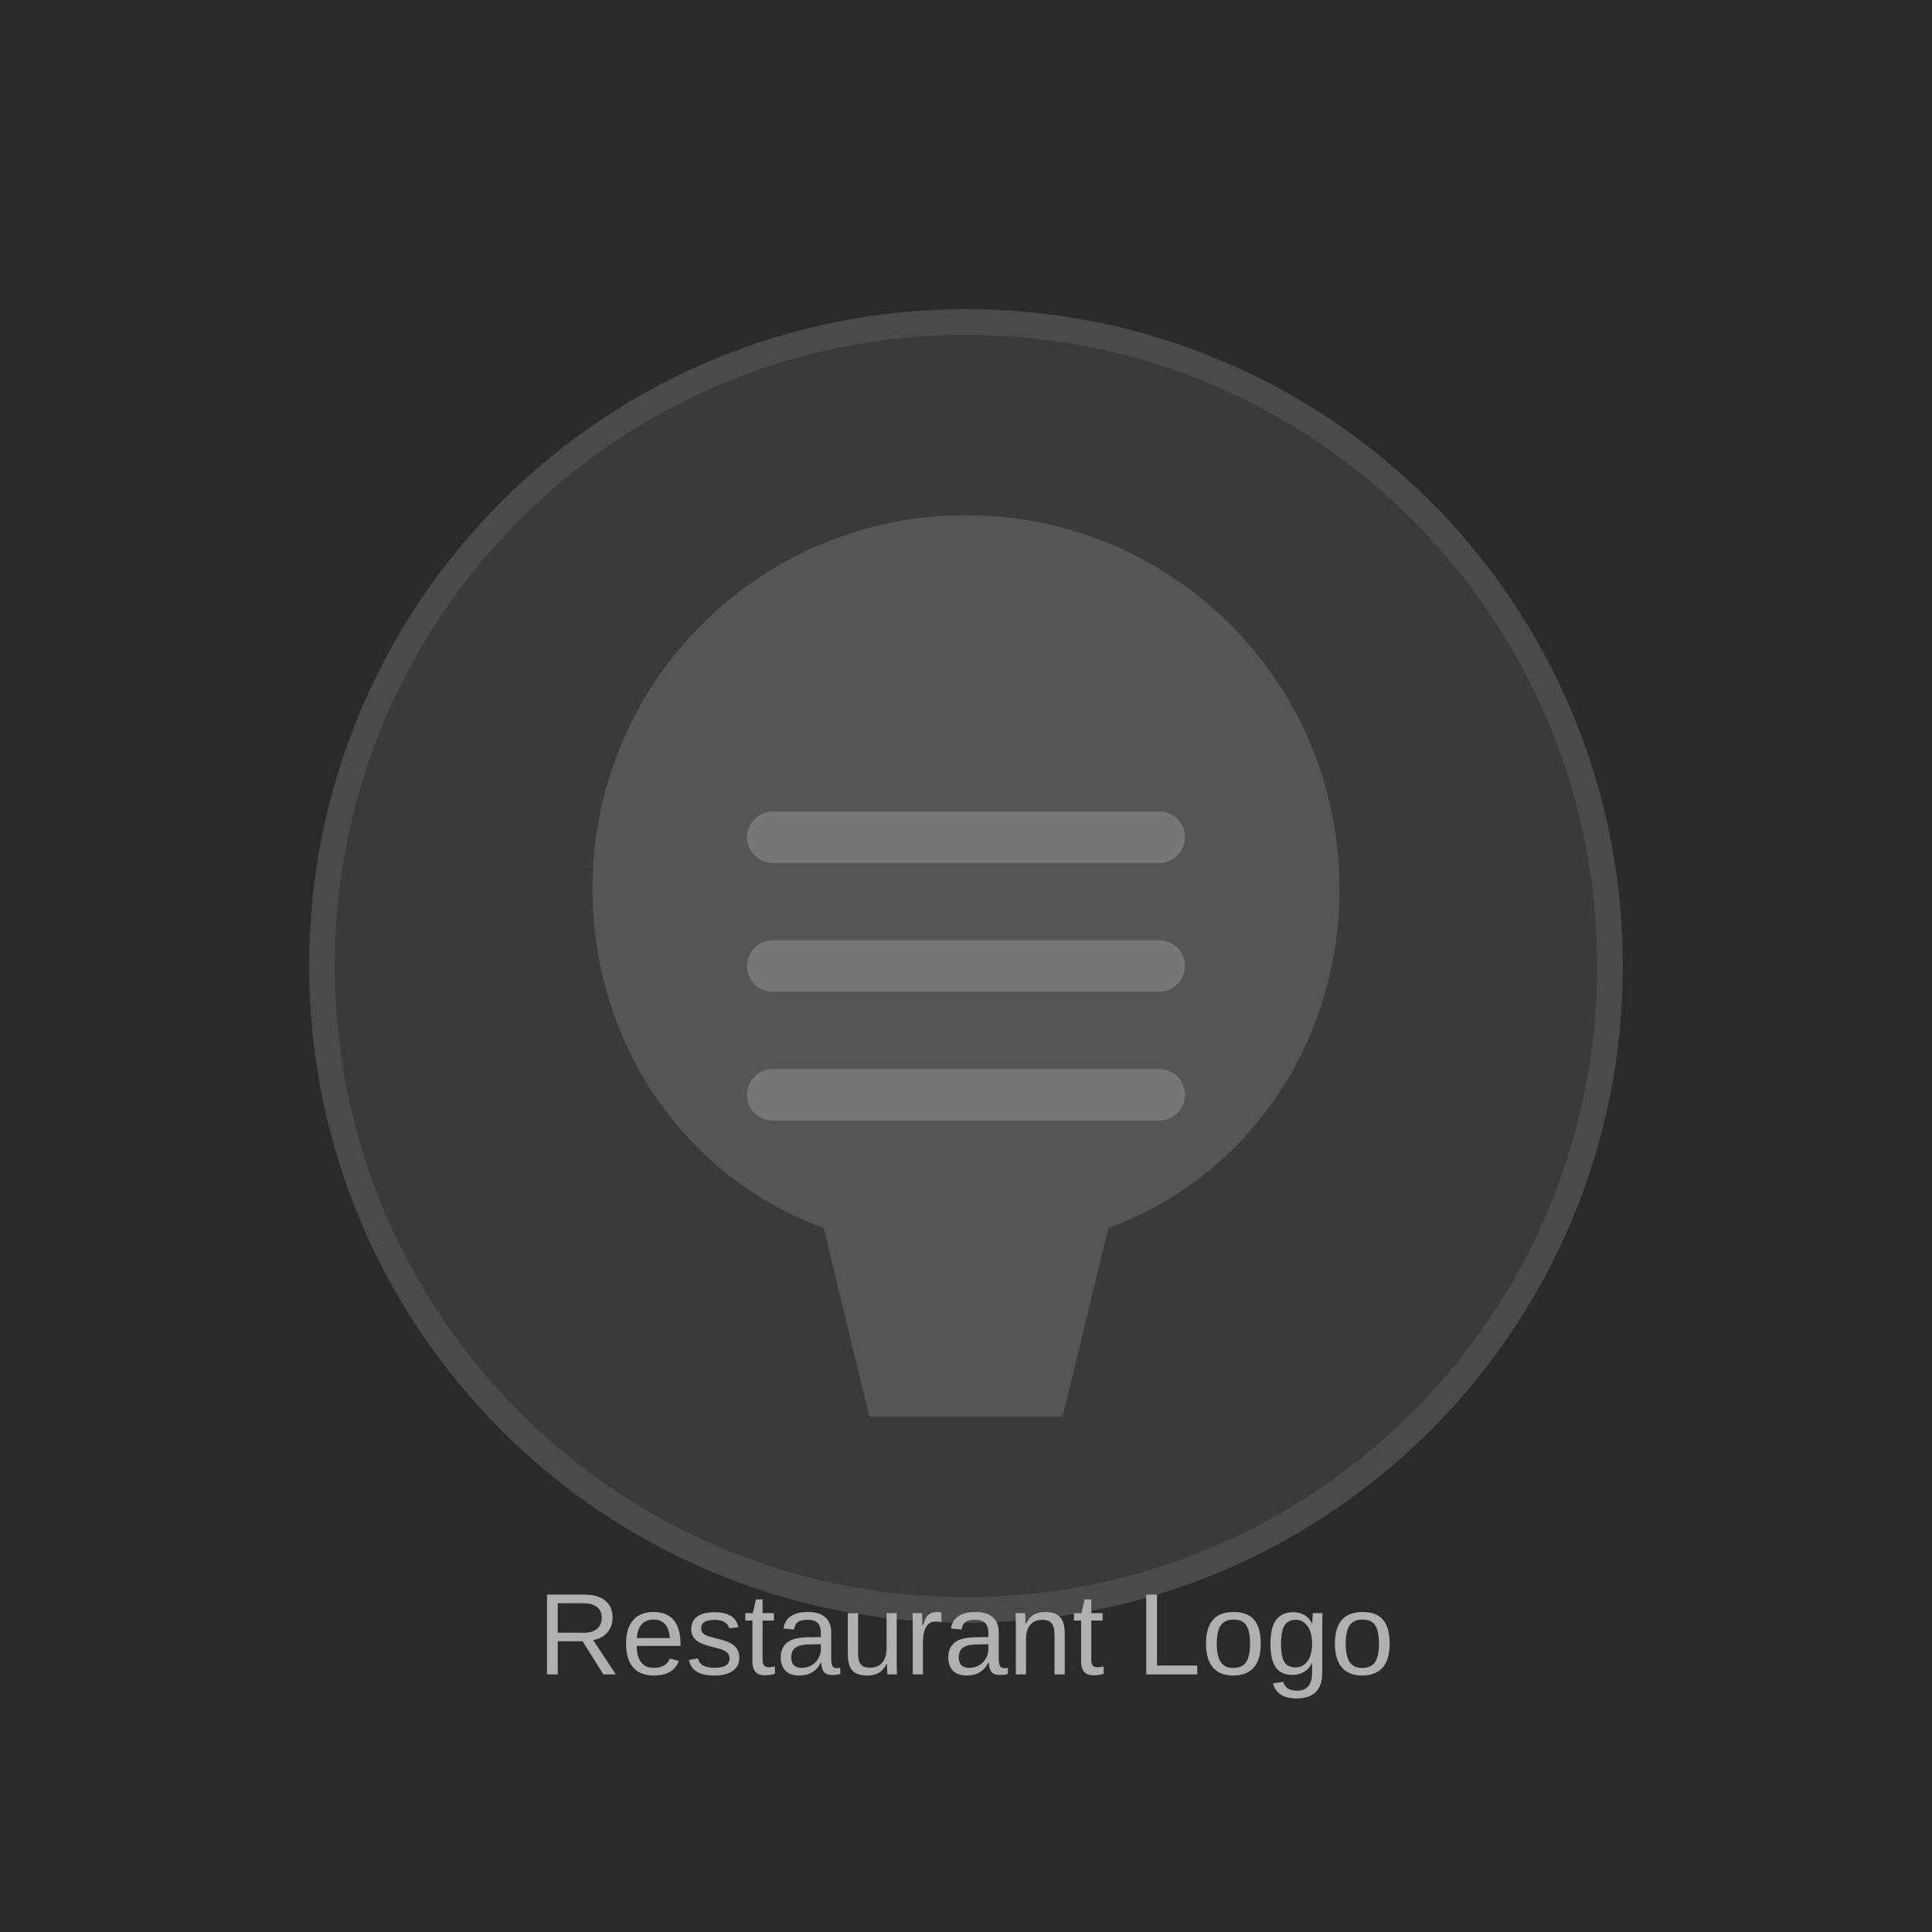
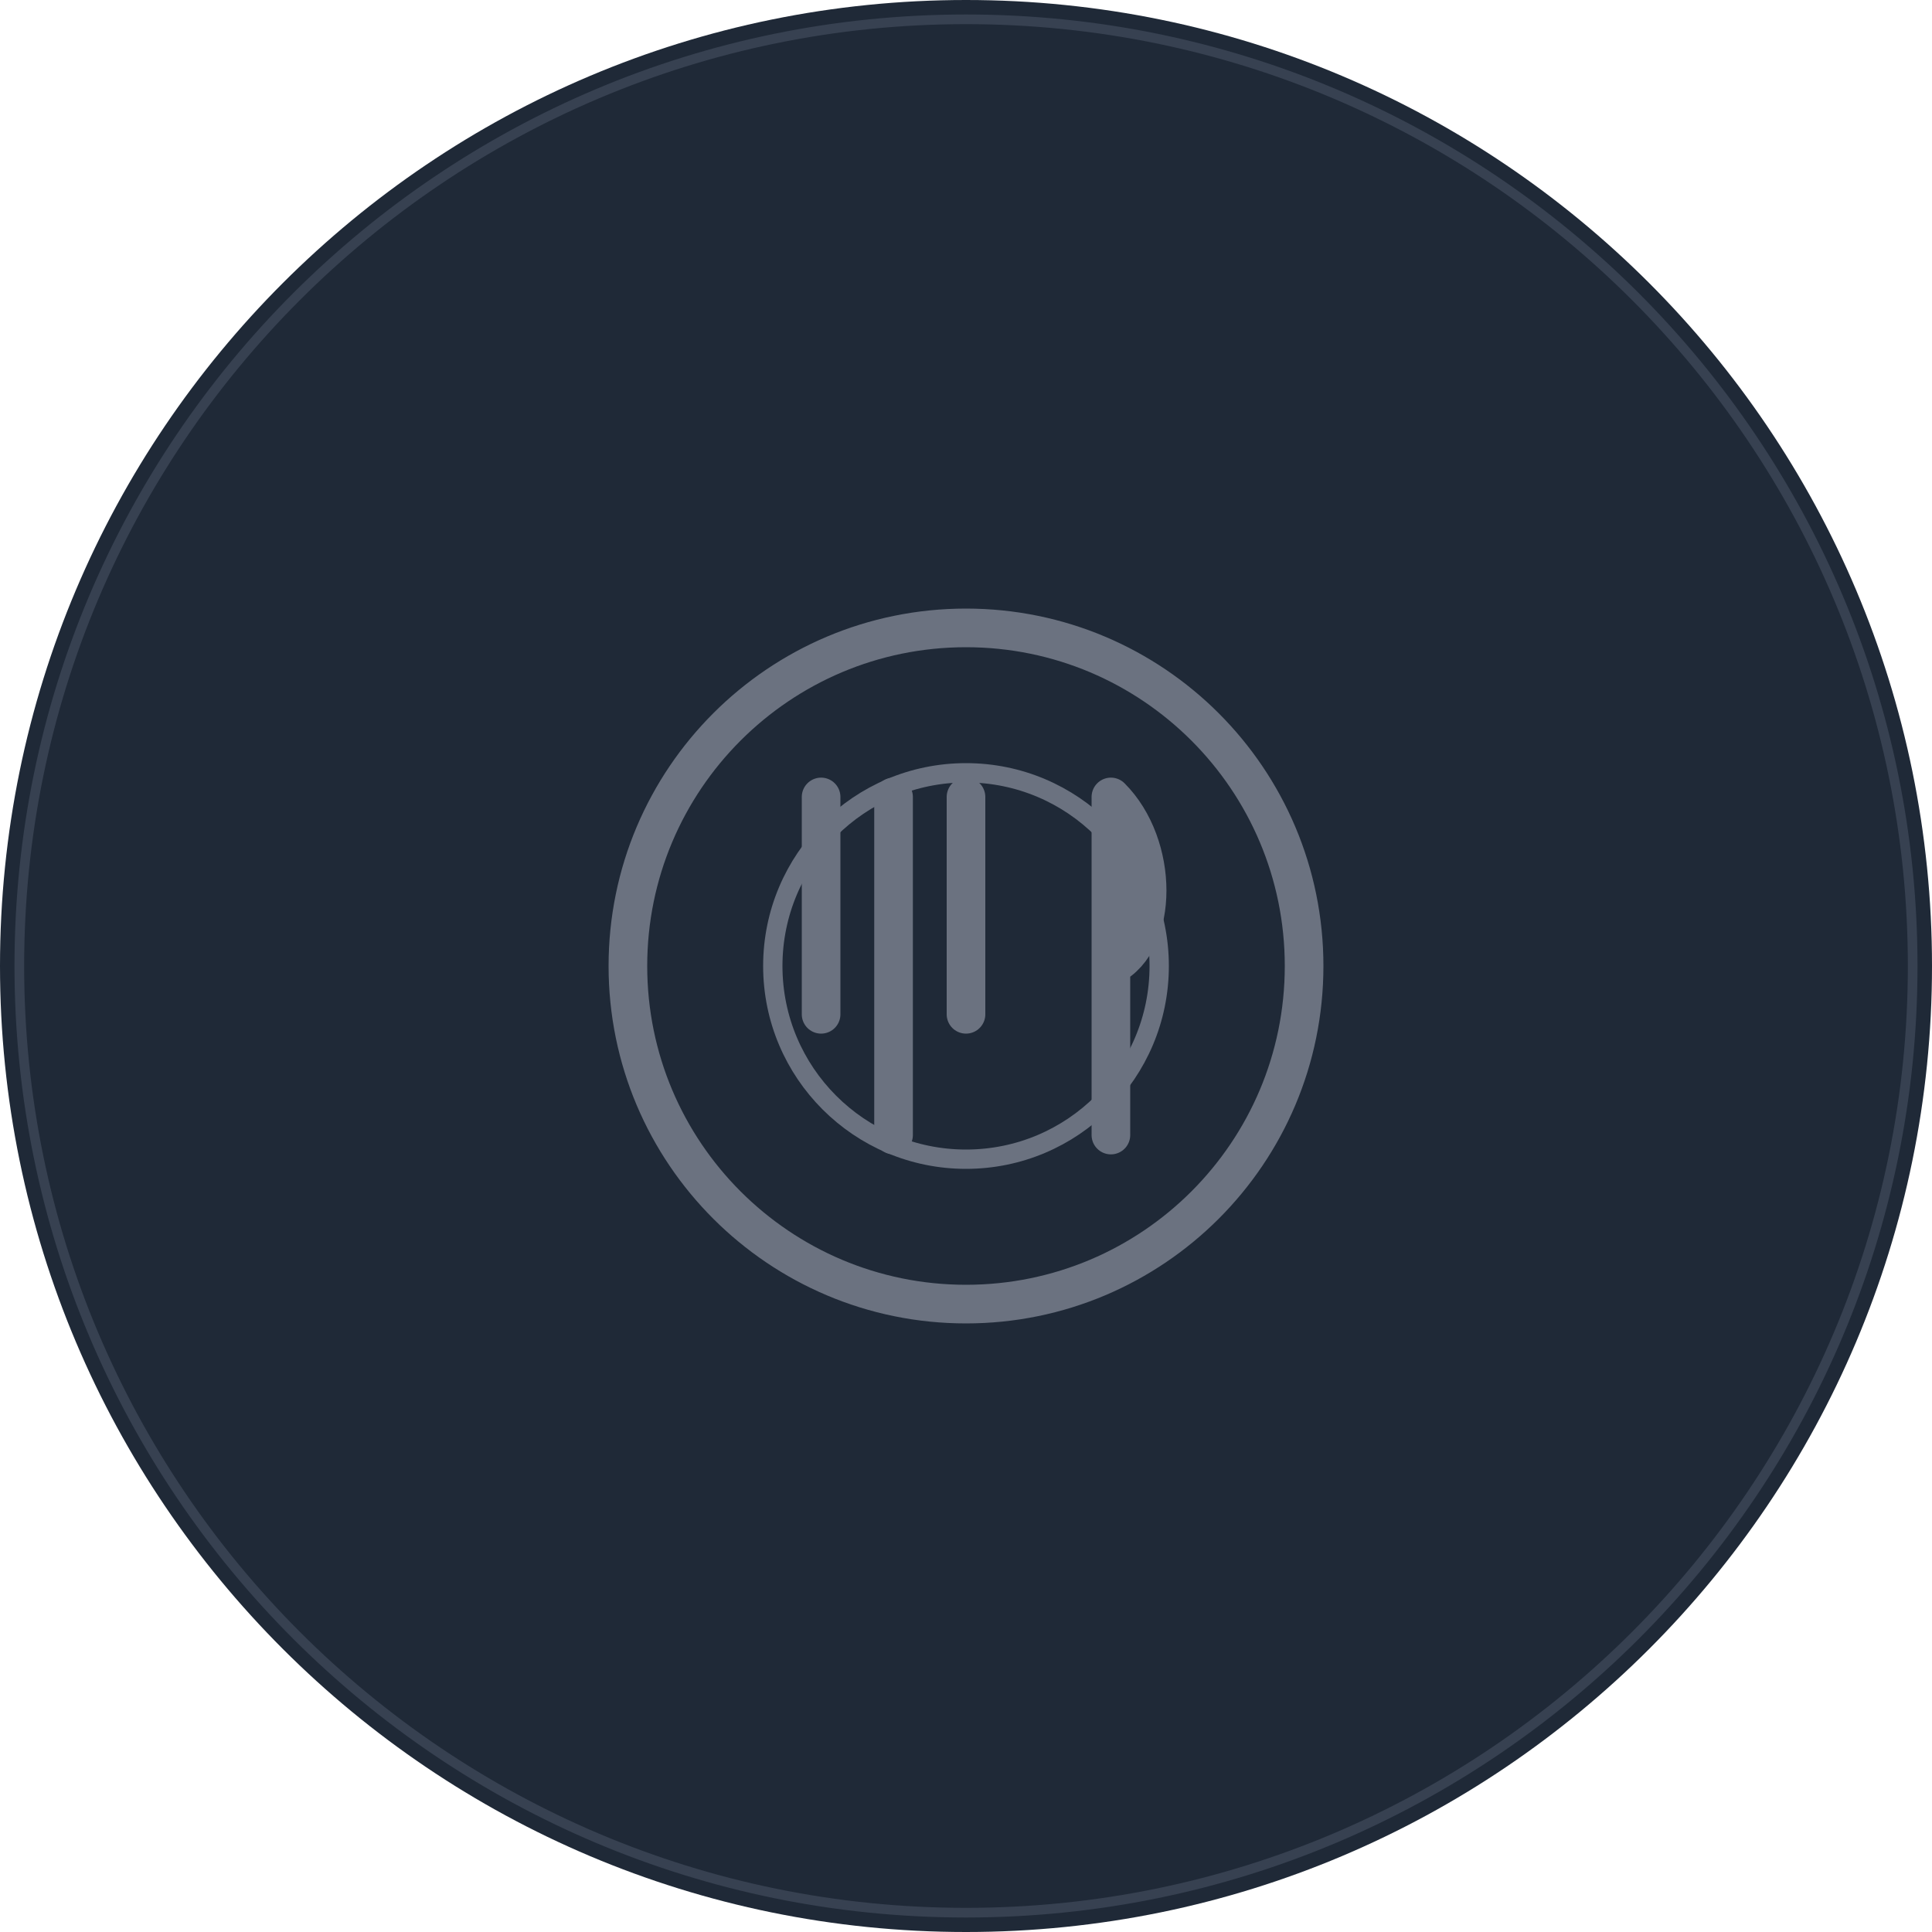
- <svg xmlns="http://www.w3.org/2000/svg" width="300" height="300" viewBox="0 0 300 300">
-   <rect width="300" height="300" fill="#2a2a2a" />
-   <circle cx="150" cy="150" r="100" fill="#3a3a3a" stroke="#4a4a4a" stroke-width="4" />
-   <path d="M150,80 C117.909,80 92,105.909 92,138 C92,162.278 106.626,183.004 127.89,190.651 L135,220 L165,220 L172.11,190.651 C193.374,183.004 208,162.278 208,138 C208,105.909 182.091,80 150,80 Z" fill="#555555" />
-   <line x1="120" y1="150" x2="180" y2="150" stroke="#777777" stroke-width="8" stroke-linecap="round" />
-   <line x1="120" y1="130" x2="180" y2="130" stroke="#777777" stroke-width="8" stroke-linecap="round" />
-   <line x1="120" y1="170" x2="180" y2="170" stroke="#777777" stroke-width="8" stroke-linecap="round" />
-   <text x="150" y="260" font-family="Arial, sans-serif" font-size="18" fill="#b0b0b0" text-anchor="middle">Restaurant Logo</text>
+ <svg xmlns="http://www.w3.org/2000/svg" width="400" height="400" viewBox="0 0 400 400">
+   <rect width="400" height="400" fill="#1f2937" rx="200" ry="200" />
+   <g transform="translate(125, 125)">
+     <circle cx="75" cy="75" r="70" fill="none" stroke="#6b7280" stroke-width="8" />
+     <path d="M60,40 L60,110 M45,40 L45,85 M75,40 L75,85" stroke="#6b7280" stroke-width="8" stroke-linecap="round" />
+     <path d="M105,40 L105,110 M105,40 C115,50 115,70 105,75" stroke="#6b7280" stroke-width="8" stroke-linecap="round" fill="none" />
+     <circle cx="75" cy="75" r="40" fill="none" stroke="#6b7280" stroke-width="4" />
+   </g>
+   <circle cx="200" cy="200" r="196" fill="none" stroke="#374151" stroke-width="2" />
</svg>
